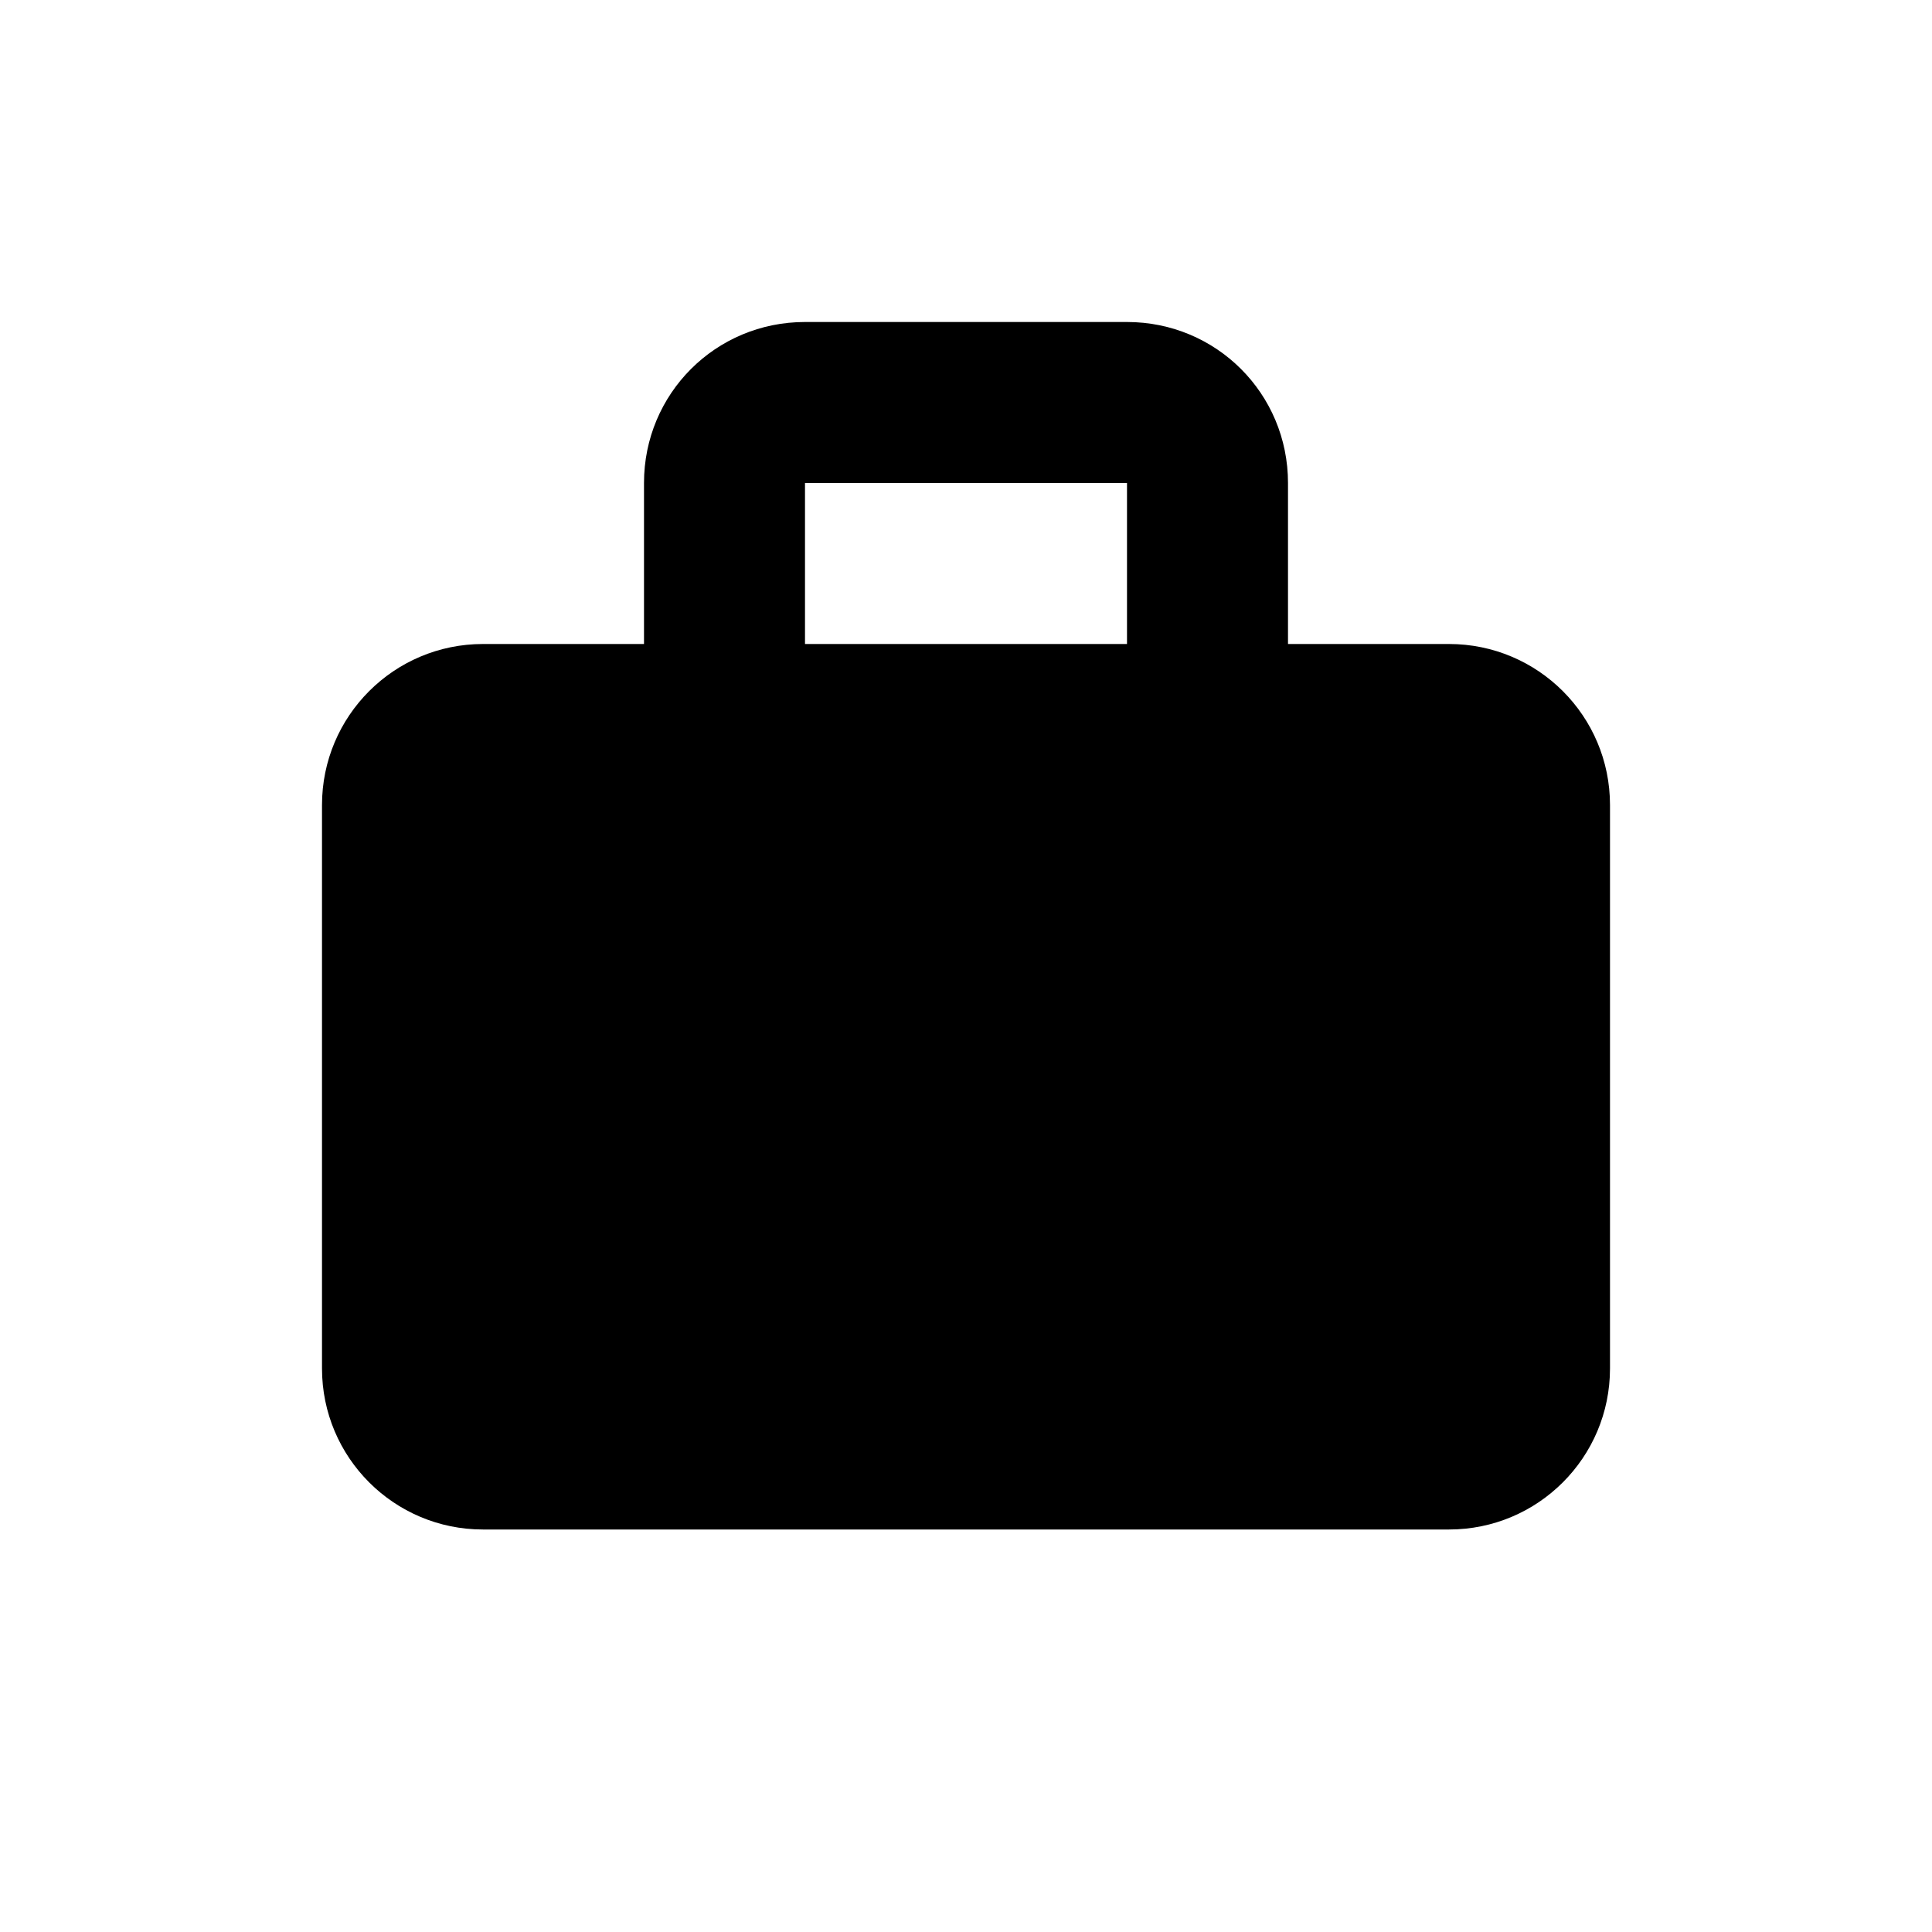
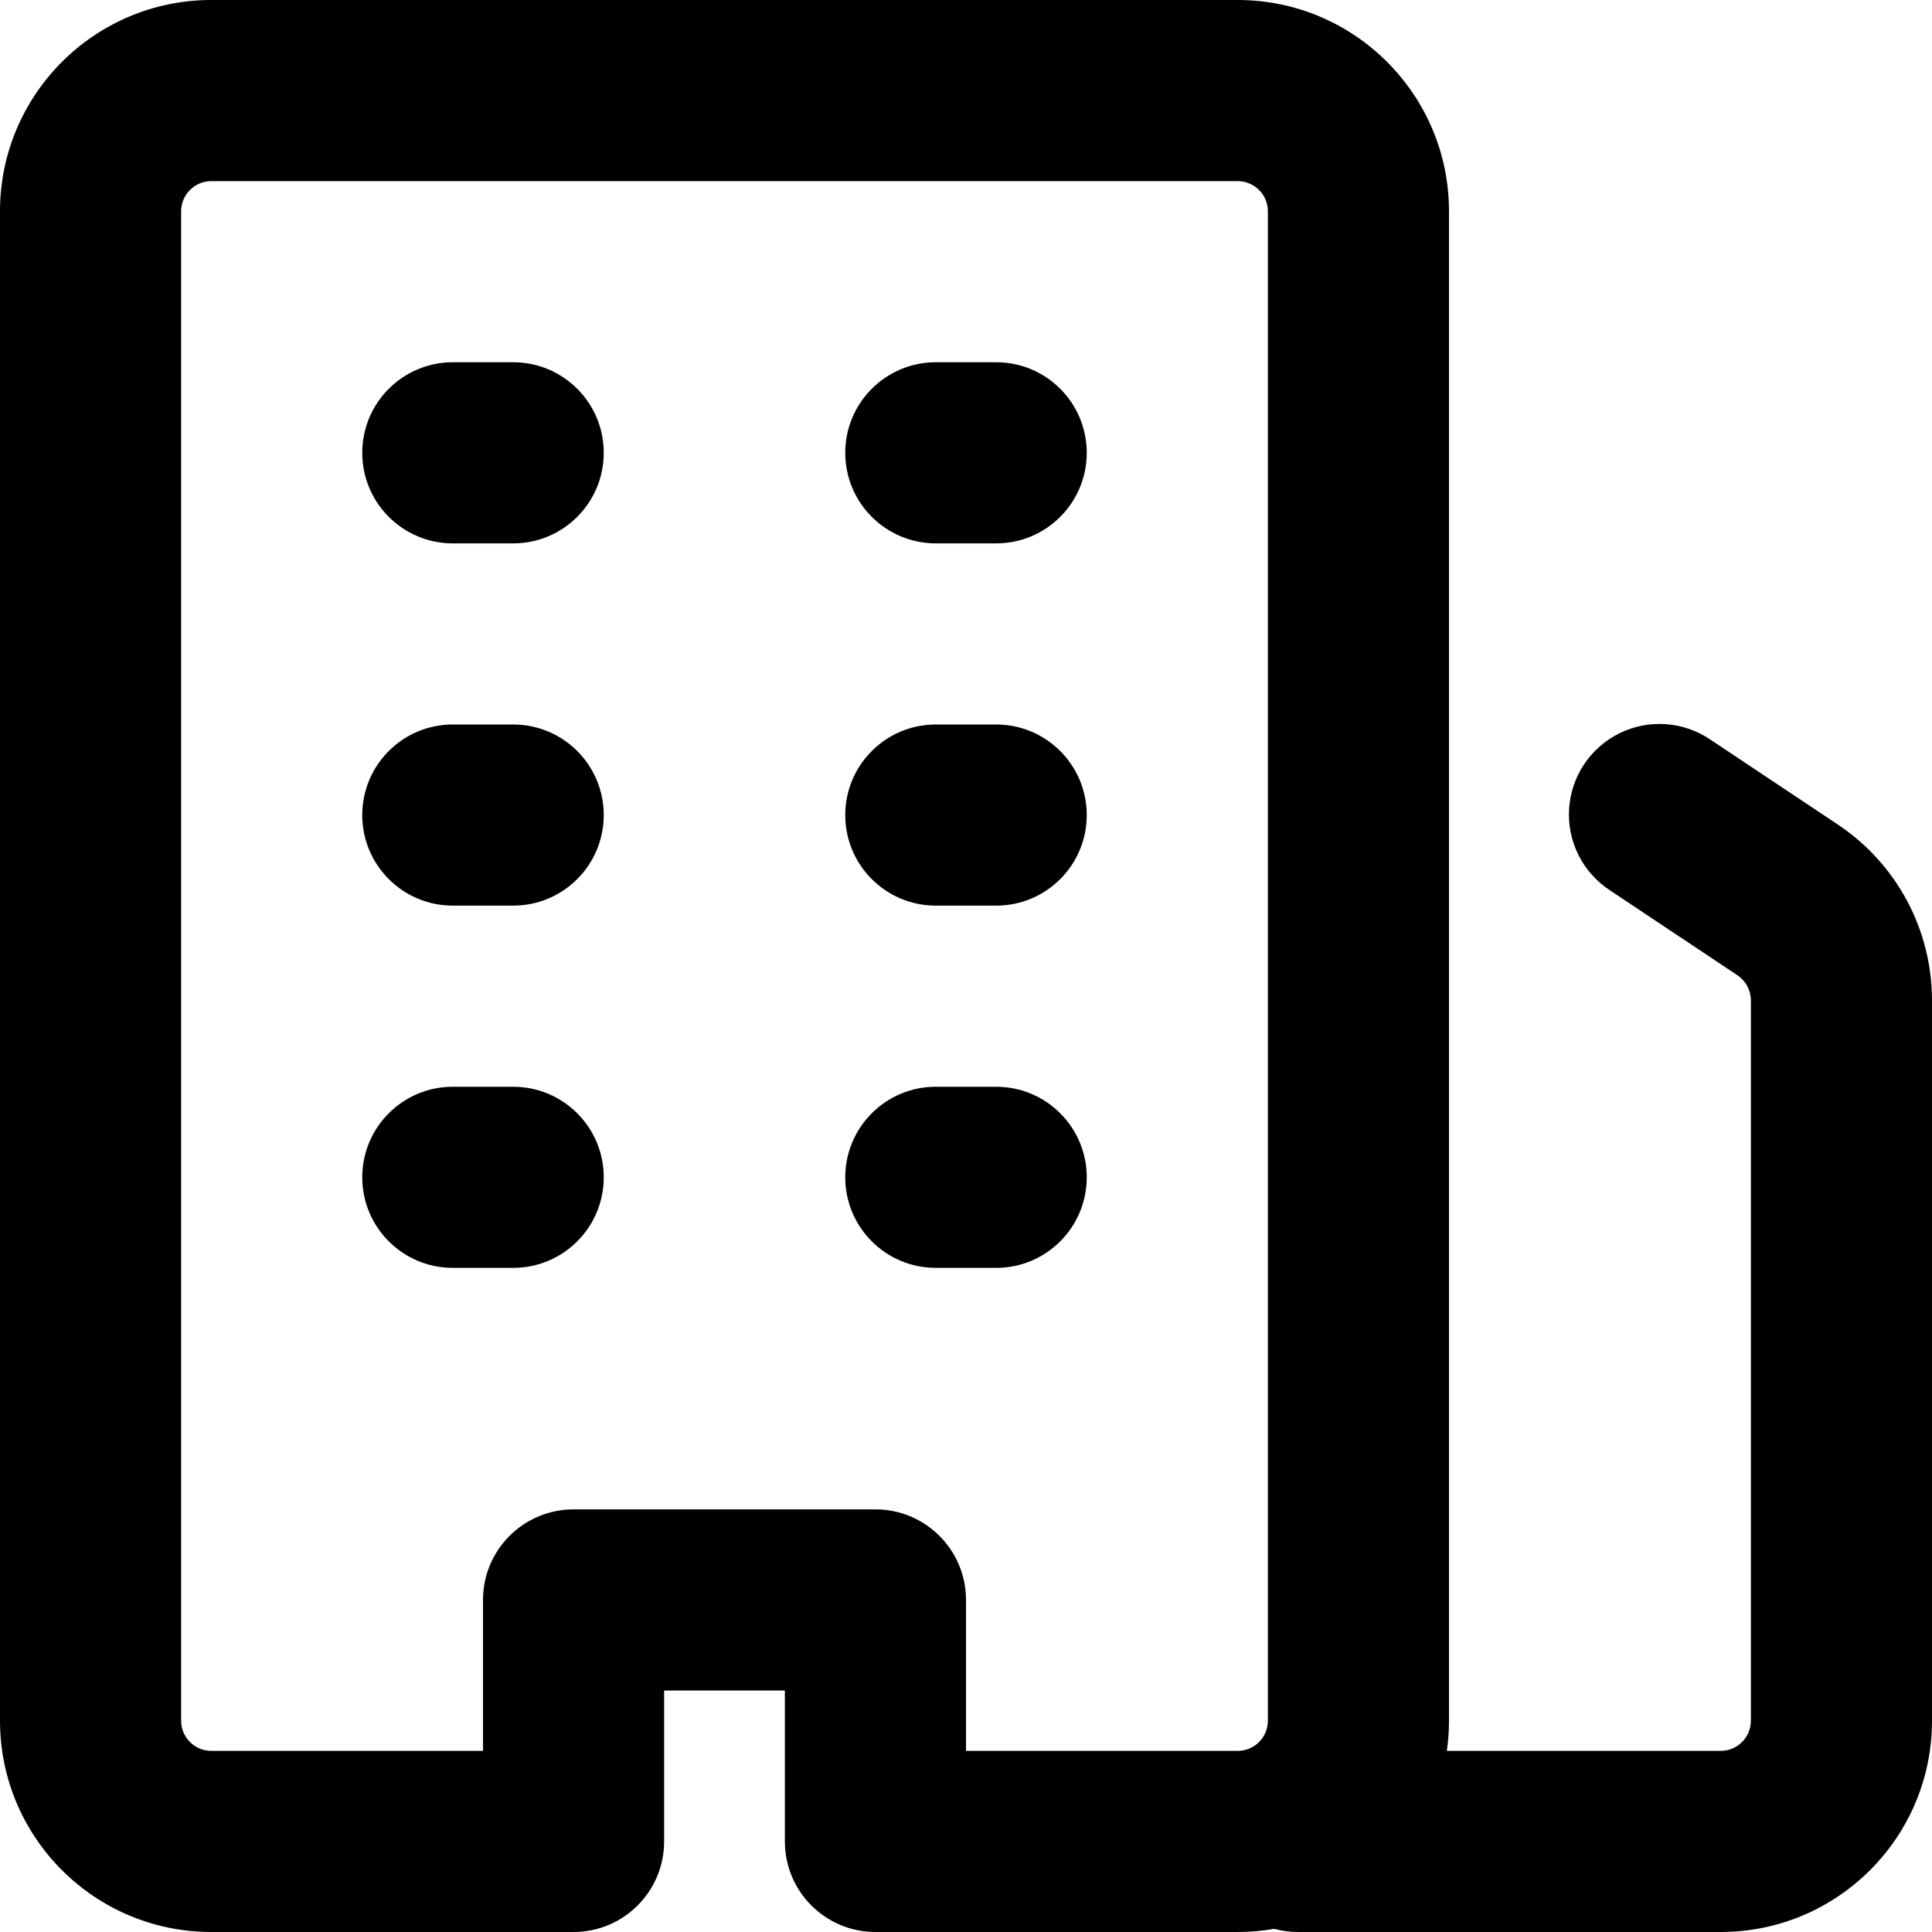
- <svg xmlns="http://www.w3.org/2000/svg" width="24px" height="24px" viewBox="0 0 24 24" version="1.1">
-   <defs />
-   <g id="Page-2" stroke="none" stroke-width="1" fill="none" fill-rule="evenodd">
-     <g id="work_24">
-       <polygon id="Shape" points="0 0 24 0 24 24 0 24" />
-       <path d="M16,8 L16,6 C16,4.89 15.11,4 14,4 L10,4 C8.89,4 8,4.89 8,6 L8,8 L6,8 C4.895,8 4,8.895 4,10 L4,17 C4,18.105 4.895,19 6,19 L18,19 C19.105,19 20,18.105 20,17 L20,10 C20,8.895 19.105,8 18,8 L16,8 Z M10,8 L10,6 L14,6 L14,8 L10,8 Z" id="Mask" fill="currentColor" />
-     </g>
-   </g>
+ <svg viewBox="0 0 16 16" version="1.1" width="16" height="16" aria-hidden="true" fill="currentColor">
+   <path fill-rule="evenodd" d="M1.5 14.25c0 .138.112.25.25.25H4v-1.25a.75.75 0 01.75-.75h2.5a.75.75 0 01.75.75v1.25h2.25a.25.25 0 00.25-.25V1.75a.25.25 0 00-.25-.25h-8.5a.25.25 0 00-.25.25v12.5zM1.75 16A1.75 1.75 0 010 14.25V1.75C0 .784.784 0 1.75 0h8.5C11.216 0 12 .784 12 1.75v12.5c0 .085-.006.168-.018.25h2.268a.25.25 0 00.25-.25V8.285a.25.25 0 00-.111-.208l-1.055-.703a.75.75 0 11.832-1.248l1.055.703c.487.325.779.871.779 1.456v5.965A1.75 1.75 0 0114.25 16h-3.5a.75.75 0 01-.197-.026c-.099.017-.2.026-.303.026h-3a.75.75 0 01-.75-.75V14h-1v1.25a.75.75 0 01-.75.75h-3zM3 3.75A.75.75 0 013.75 3h.5a.75.75 0 010 1.5h-.5A.75.75 0 013 3.75zM3.75 6a.75.75 0 000 1.5h.5a.75.75 0 000-1.5h-.5zM3 9.75A.75.75 0 013.75 9h.5a.75.75 0 010 1.5h-.5A.75.75 0 013 9.75zM7.75 9a.75.75 0 000 1.5h.5a.75.75 0 000-1.5h-.5zM7 6.75A.75.75 0 017.75 6h.5a.75.75 0 010 1.5h-.5A.75.75 0 017 6.75zM7.75 3a.75.75 0 000 1.5h.5a.75.75 0 000-1.5h-.5z" />
</svg>
